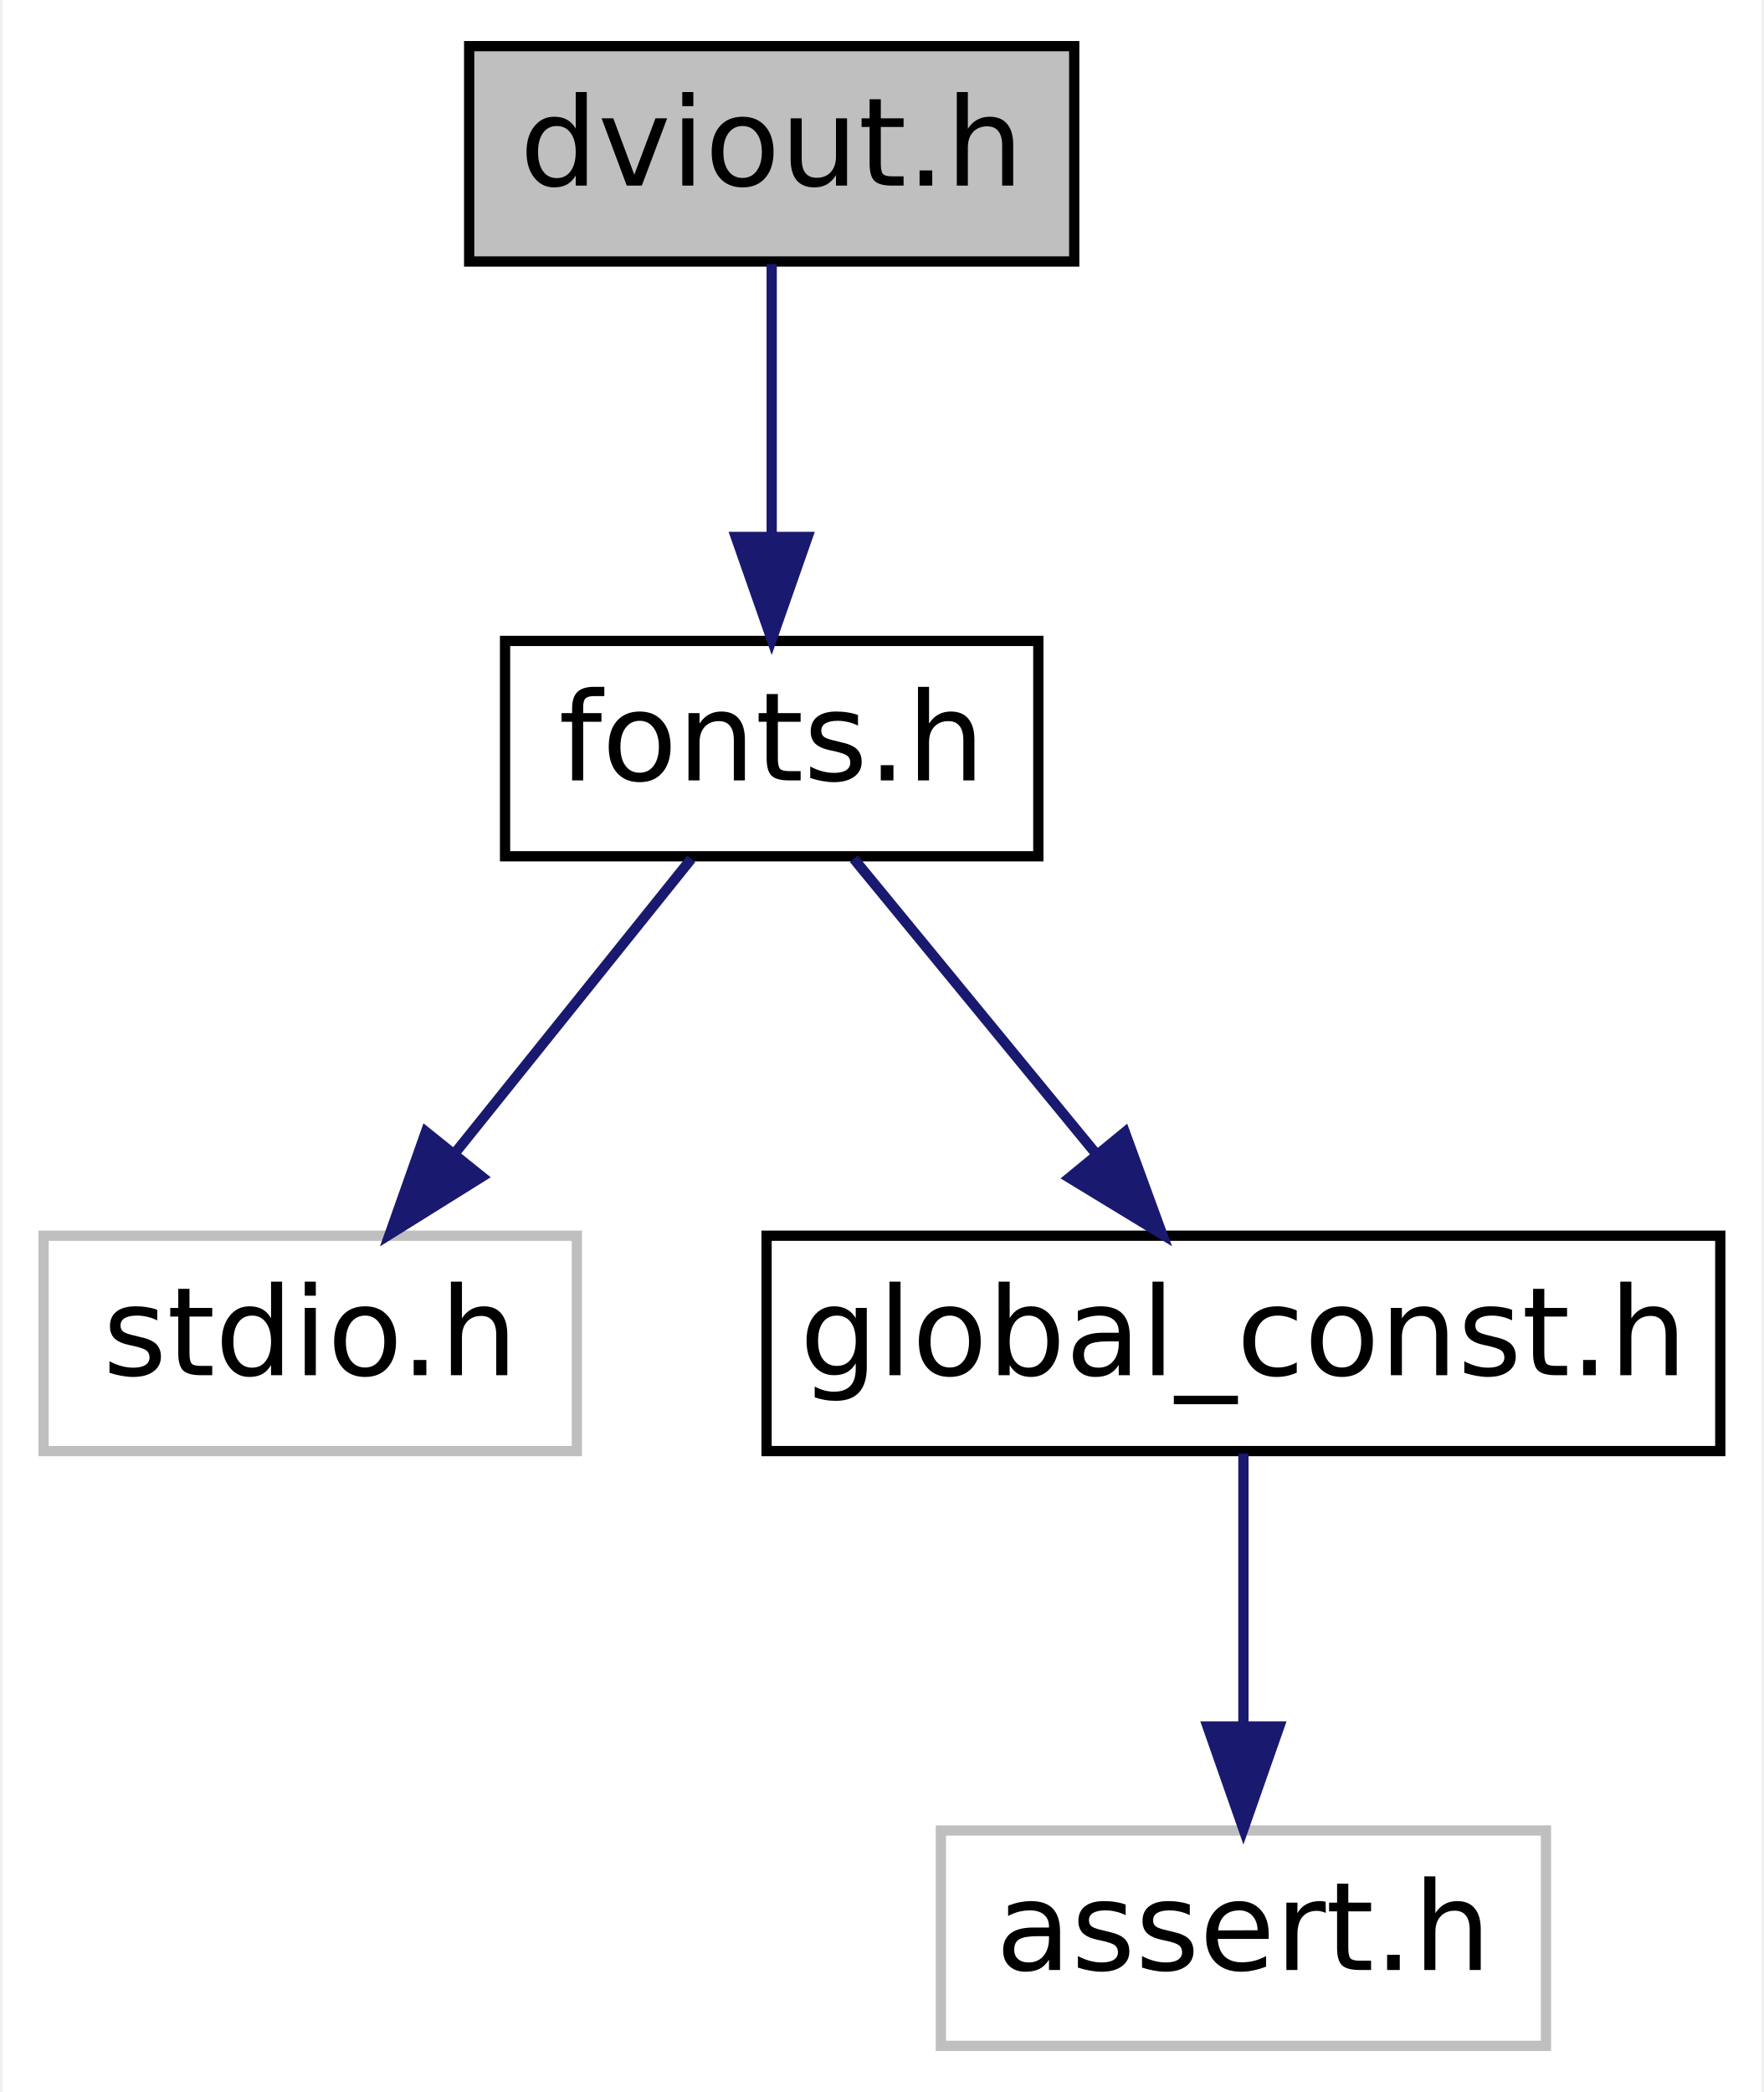
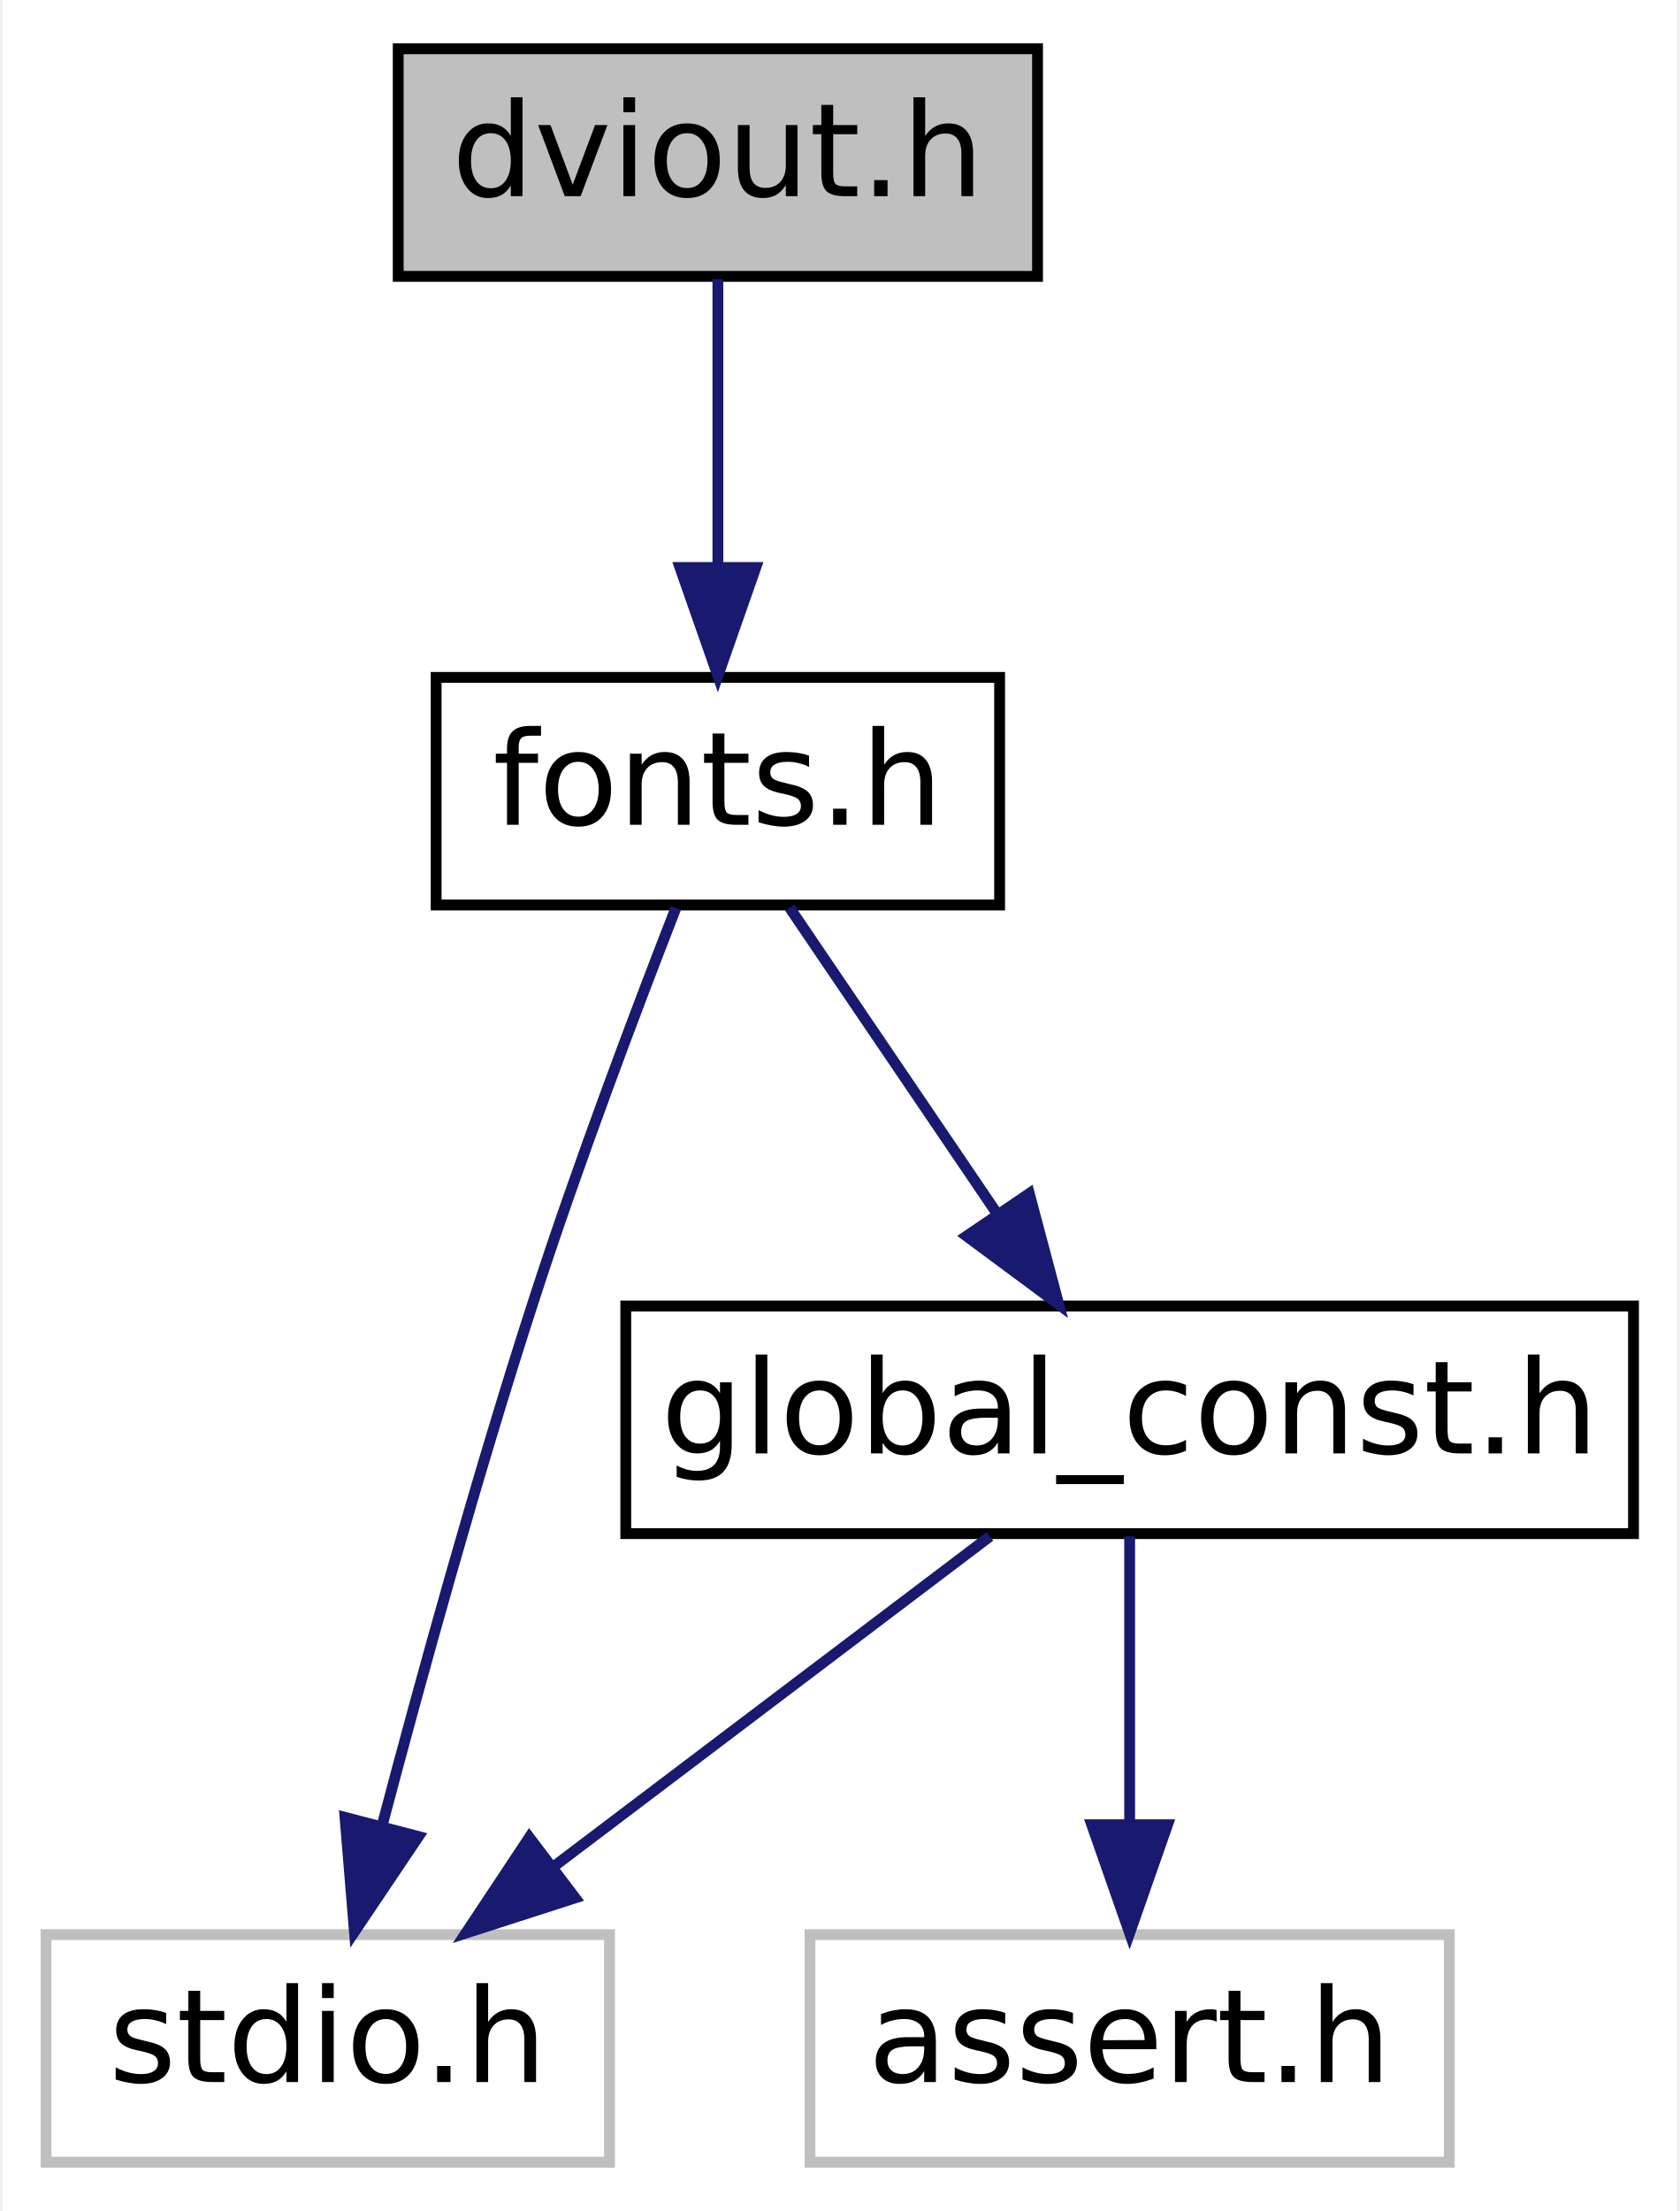
- <svg xmlns="http://www.w3.org/2000/svg" xmlns:xlink="http://www.w3.org/1999/xlink" width="172pt" height="204pt" viewBox="0.00 0.00 171.50 204.00">
+ <svg xmlns="http://www.w3.org/2000/svg" xmlns:xlink="http://www.w3.org/1999/xlink" width="155pt" height="204pt" viewBox="0.00 0.00 154.50 204.00">
  <g id="graph0" class="graph" transform="scale(1 1) rotate(0) translate(4 200)">
-     <polygon fill="white" stroke="transparent" points="-4,4 -4,-200 167.5,-200 167.5,4 -4,4" />
+     <polygon fill="white" stroke="transparent" points="-4,4 -4,-200 150.5,-200 150.5,4 -4,4" />
    <g id="node1" class="node">
      <g id="a_node1">
        <a xlink:title=" ">
-           <polygon fill="#bfbfbf" stroke="black" points="41.5,-174.5 41.5,-195.5 100.5,-195.5 100.5,-174.5 41.5,-174.5" />
-           <text text-anchor="middle" x="71" y="-181.9" font-family="DejaVuSans" font-size="12.00">dviout.h</text>
+           <polygon fill="#bfbfbf" stroke="black" points="32.5,-174.5 32.5,-195.5 91.5,-195.5 91.5,-174.5 32.5,-174.5" />
+           <text text-anchor="middle" x="62" y="-181.9" font-family="DejaVuSans" font-size="12.00">dviout.h</text>
        </a>
      </g>
    </g>
    <g id="node2" class="node">
      <g id="a_node2">
        <a xlink:href="fonts_8h.html" target="_top" xlink:title=" ">
-           <polygon fill="white" stroke="black" points="45,-116.5 45,-137.5 97,-137.5 97,-116.5 45,-116.5" />
-           <text text-anchor="middle" x="71" y="-123.9" font-family="DejaVuSans" font-size="12.00">fonts.h</text>
+           <polygon fill="white" stroke="black" points="36,-116.5 36,-137.5 88,-137.5 88,-116.5 36,-116.5" />
+           <text text-anchor="middle" x="62" y="-123.9" font-family="DejaVuSans" font-size="12.00">fonts.h</text>
        </a>
      </g>
    </g>
    <g id="edge1" class="edge">
-       <path fill="none" stroke="midnightblue" d="M71,-174.25C71,-166.94 71,-156.69 71,-147.7" />
-       <polygon fill="midnightblue" stroke="midnightblue" points="74.5,-147.64 71,-137.64 67.5,-147.64 74.5,-147.64" />
+       <path fill="none" stroke="midnightblue" d="M62,-174.25C62,-166.94 62,-156.69 62,-147.7" />
+       <polygon fill="midnightblue" stroke="midnightblue" points="65.5,-147.64 62,-137.64 58.5,-147.64 65.5,-147.64" />
    </g>
    <g id="node3" class="node">
      <g id="a_node3">
        <a xlink:title=" ">
-           <polygon fill="white" stroke="#bfbfbf" points="0,-58.5 0,-79.5 52,-79.5 52,-58.5 0,-58.5" />
-           <text text-anchor="middle" x="26" y="-65.9" font-family="DejaVuSans" font-size="12.00">stdio.h</text>
+           <polygon fill="white" stroke="#bfbfbf" points="0,-0.5 0,-21.5 52,-21.5 52,-0.5 0,-0.5" />
+           <text text-anchor="middle" x="26" y="-7.9" font-family="DejaVuSans" font-size="12.00">stdio.h</text>
        </a>
      </g>
    </g>
    <g id="edge2" class="edge">
-       <path fill="none" stroke="midnightblue" d="M63.16,-116.25C56.84,-108.38 47.78,-97.1 40.19,-87.65" />
-       <polygon fill="midnightblue" stroke="midnightblue" points="42.74,-85.25 33.75,-79.64 37.28,-89.63 42.74,-85.25" />
+       <path fill="none" stroke="midnightblue" d="M58.12,-116.21C54.51,-106.95 49.09,-92.64 45,-80 39.75,-63.81 34.61,-45.17 31,-31.51" />
+       <polygon fill="midnightblue" stroke="midnightblue" points="34.37,-30.55 28.46,-21.76 27.59,-32.32 34.37,-30.55" />
    </g>
    <g id="node4" class="node">
      <g id="a_node4">
        <a xlink:href="global__const_8h.html" target="_top" xlink:title=" ">
-           <polygon fill="white" stroke="black" points="70.5,-58.5 70.5,-79.5 163.5,-79.5 163.5,-58.5 70.5,-58.5" />
-           <text text-anchor="middle" x="117" y="-65.9" font-family="DejaVuSans" font-size="12.00">global_const.h</text>
+           <polygon fill="white" stroke="black" points="53.5,-58.5 53.5,-79.5 146.5,-79.5 146.5,-58.5 53.5,-58.5" />
+           <text text-anchor="middle" x="100" y="-65.9" font-family="DejaVuSans" font-size="12.00">global_const.h</text>
        </a>
      </g>
    </g>
    <g id="edge3" class="edge">
-       <path fill="none" stroke="midnightblue" d="M79.01,-116.25C85.48,-108.38 94.74,-97.1 102.5,-87.65" />
-       <polygon fill="midnightblue" stroke="midnightblue" points="105.44,-89.59 109.08,-79.64 100.03,-85.15 105.44,-89.59" />
+       <path fill="none" stroke="midnightblue" d="M68.62,-116.25C73.9,-108.46 81.45,-97.33 87.82,-87.94" />
+       <polygon fill="midnightblue" stroke="midnightblue" points="90.74,-89.88 93.46,-79.64 84.95,-85.95 90.74,-89.88" />
+     </g>
+     <g id="edge5" class="edge">
+       <path fill="none" stroke="midnightblue" d="M87.11,-58.25C76.07,-49.89 59.97,-37.71 47.06,-27.94" />
+       <polygon fill="midnightblue" stroke="midnightblue" points="48.83,-24.89 38.74,-21.64 44.6,-30.47 48.83,-24.89" />
    </g>
    <g id="node5" class="node">
      <g id="a_node5">
        <a xlink:title=" ">
-           <polygon fill="white" stroke="#bfbfbf" points="87.5,-0.5 87.5,-21.5 146.5,-21.5 146.5,-0.5 87.5,-0.5" />
-           <text text-anchor="middle" x="117" y="-7.9" font-family="DejaVuSans" font-size="12.00">assert.h</text>
+           <polygon fill="white" stroke="#bfbfbf" points="70.5,-0.5 70.5,-21.5 129.5,-21.5 129.5,-0.5 70.5,-0.5" />
+           <text text-anchor="middle" x="100" y="-7.9" font-family="DejaVuSans" font-size="12.00">assert.h</text>
        </a>
      </g>
    </g>
    <g id="edge4" class="edge">
-       <path fill="none" stroke="midnightblue" d="M117,-58.25C117,-50.94 117,-40.69 117,-31.7" />
-       <polygon fill="midnightblue" stroke="midnightblue" points="120.5,-31.64 117,-21.64 113.5,-31.64 120.5,-31.64" />
+       <path fill="none" stroke="midnightblue" d="M100,-58.25C100,-50.94 100,-40.69 100,-31.7" />
+       <polygon fill="midnightblue" stroke="midnightblue" points="103.5,-31.64 100,-21.64 96.5,-31.64 103.5,-31.64" />
    </g>
  </g>
</svg>
